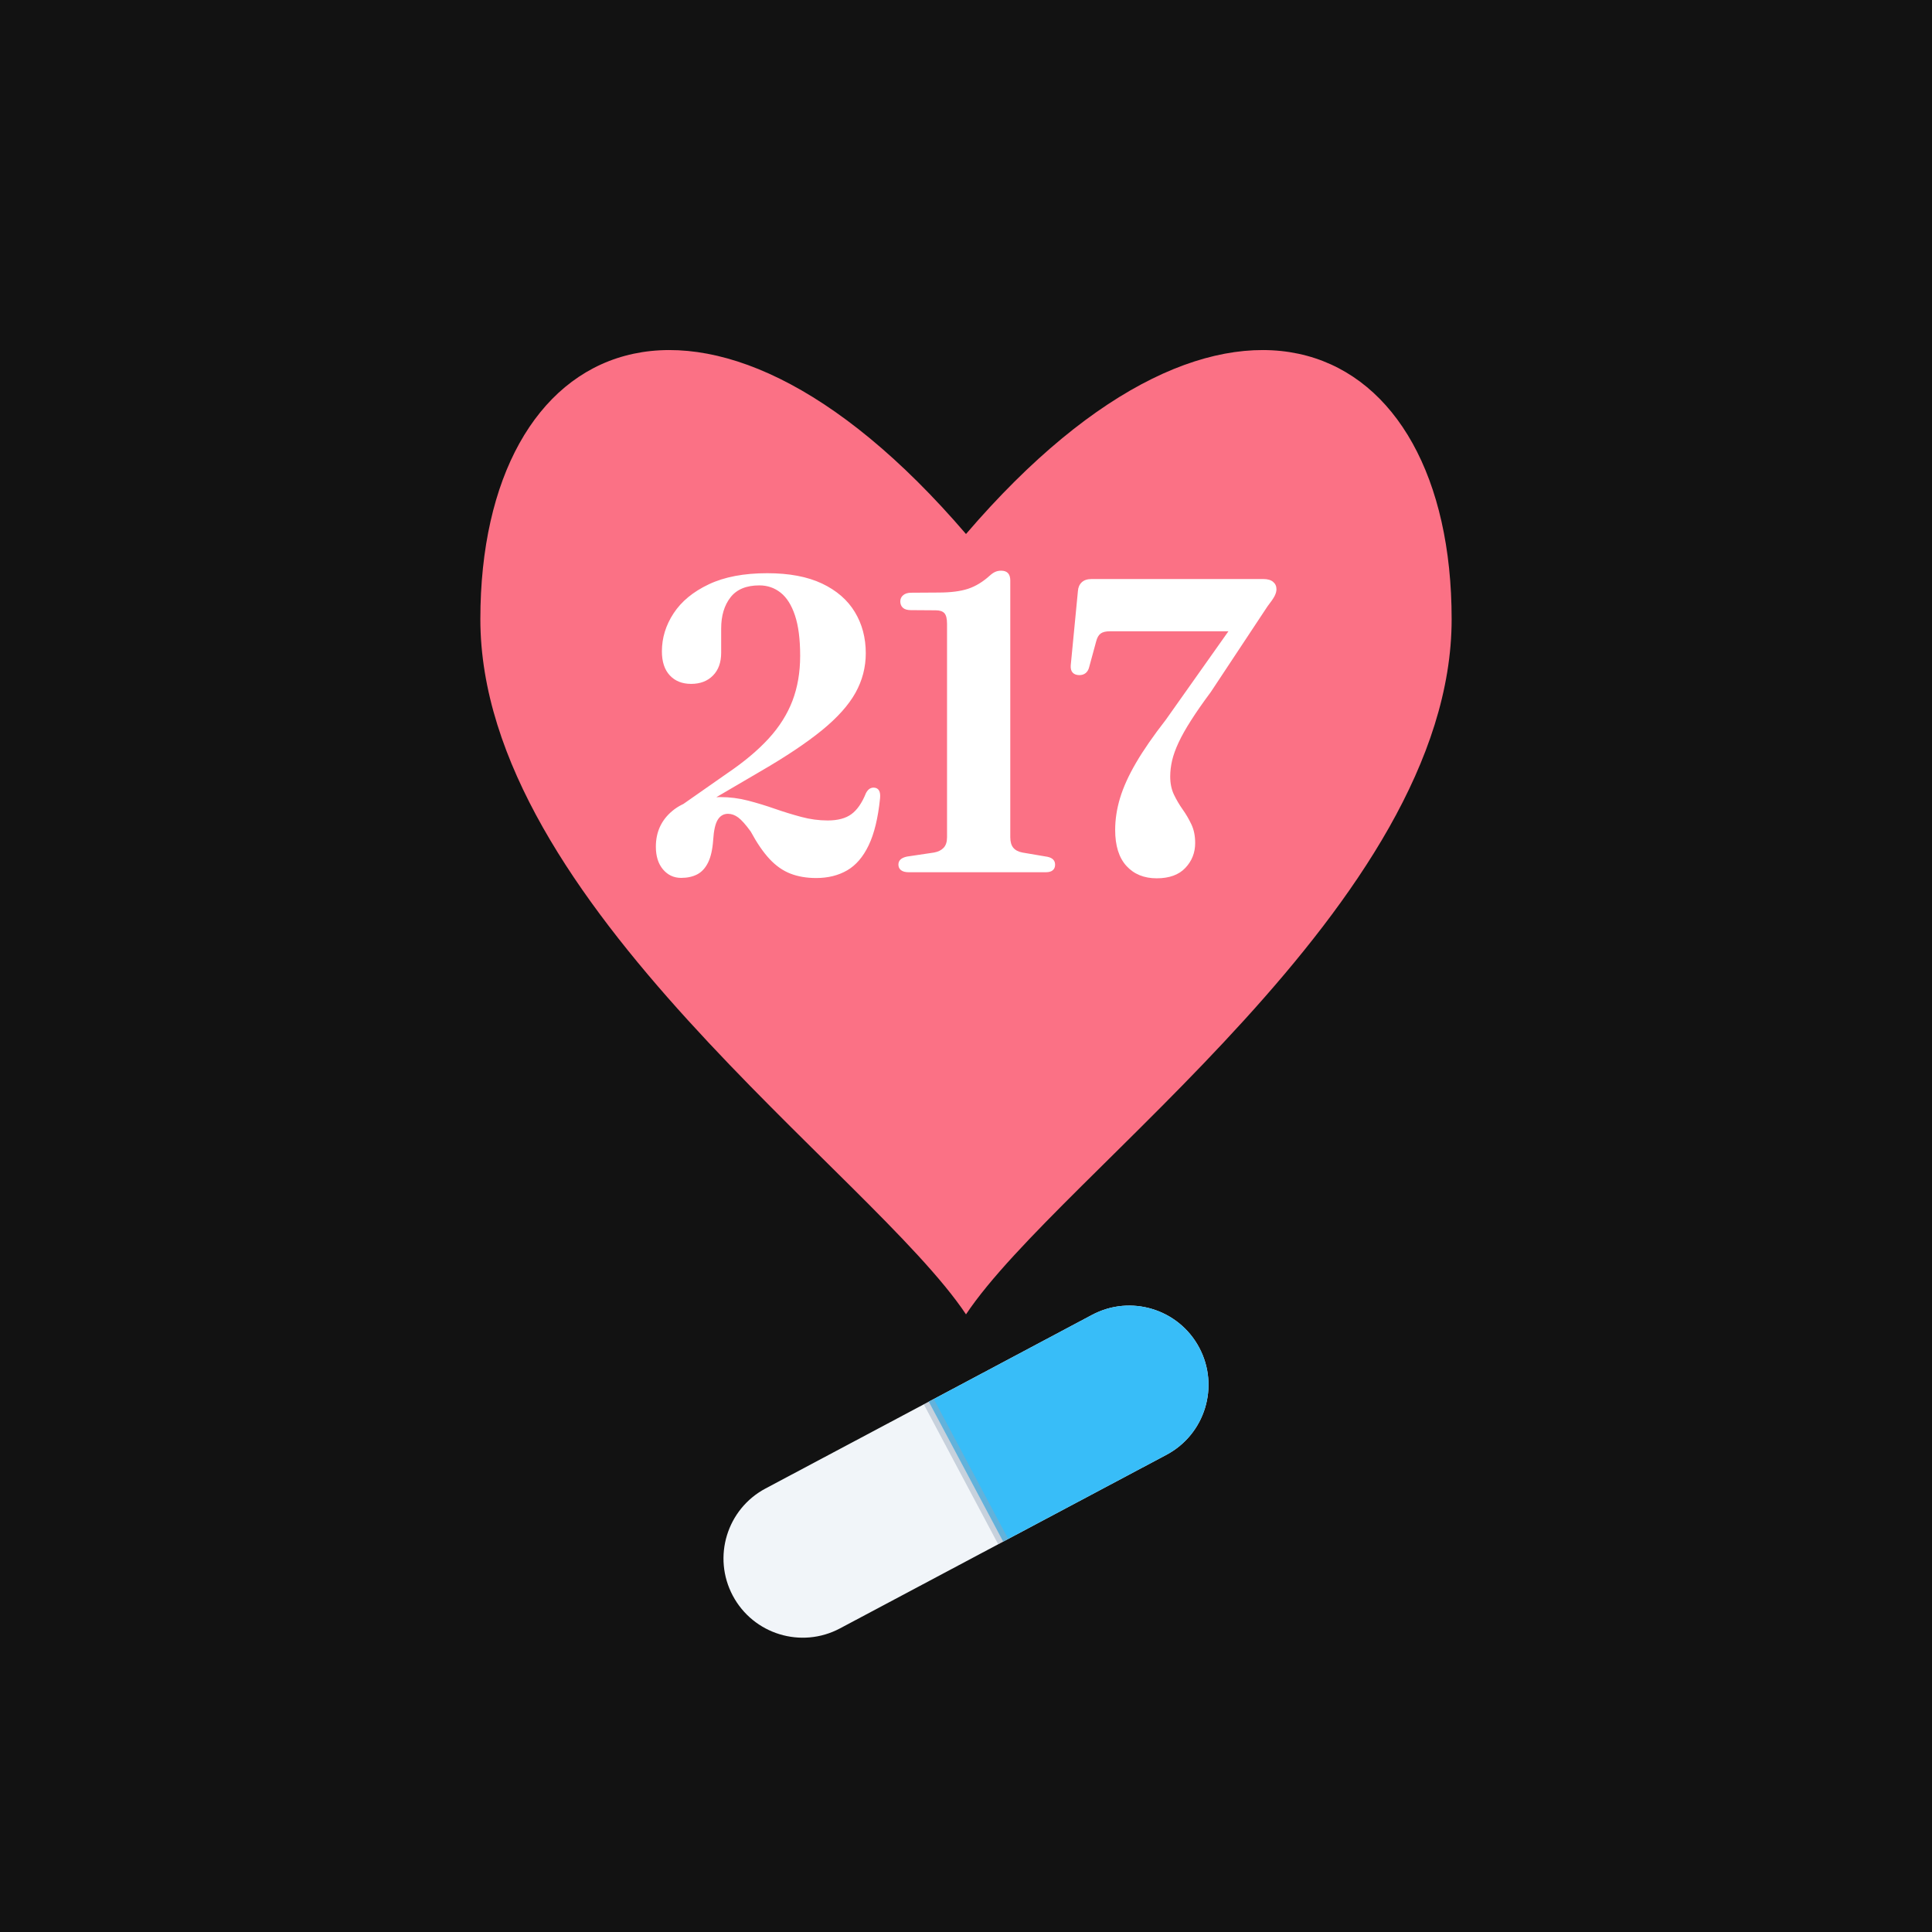
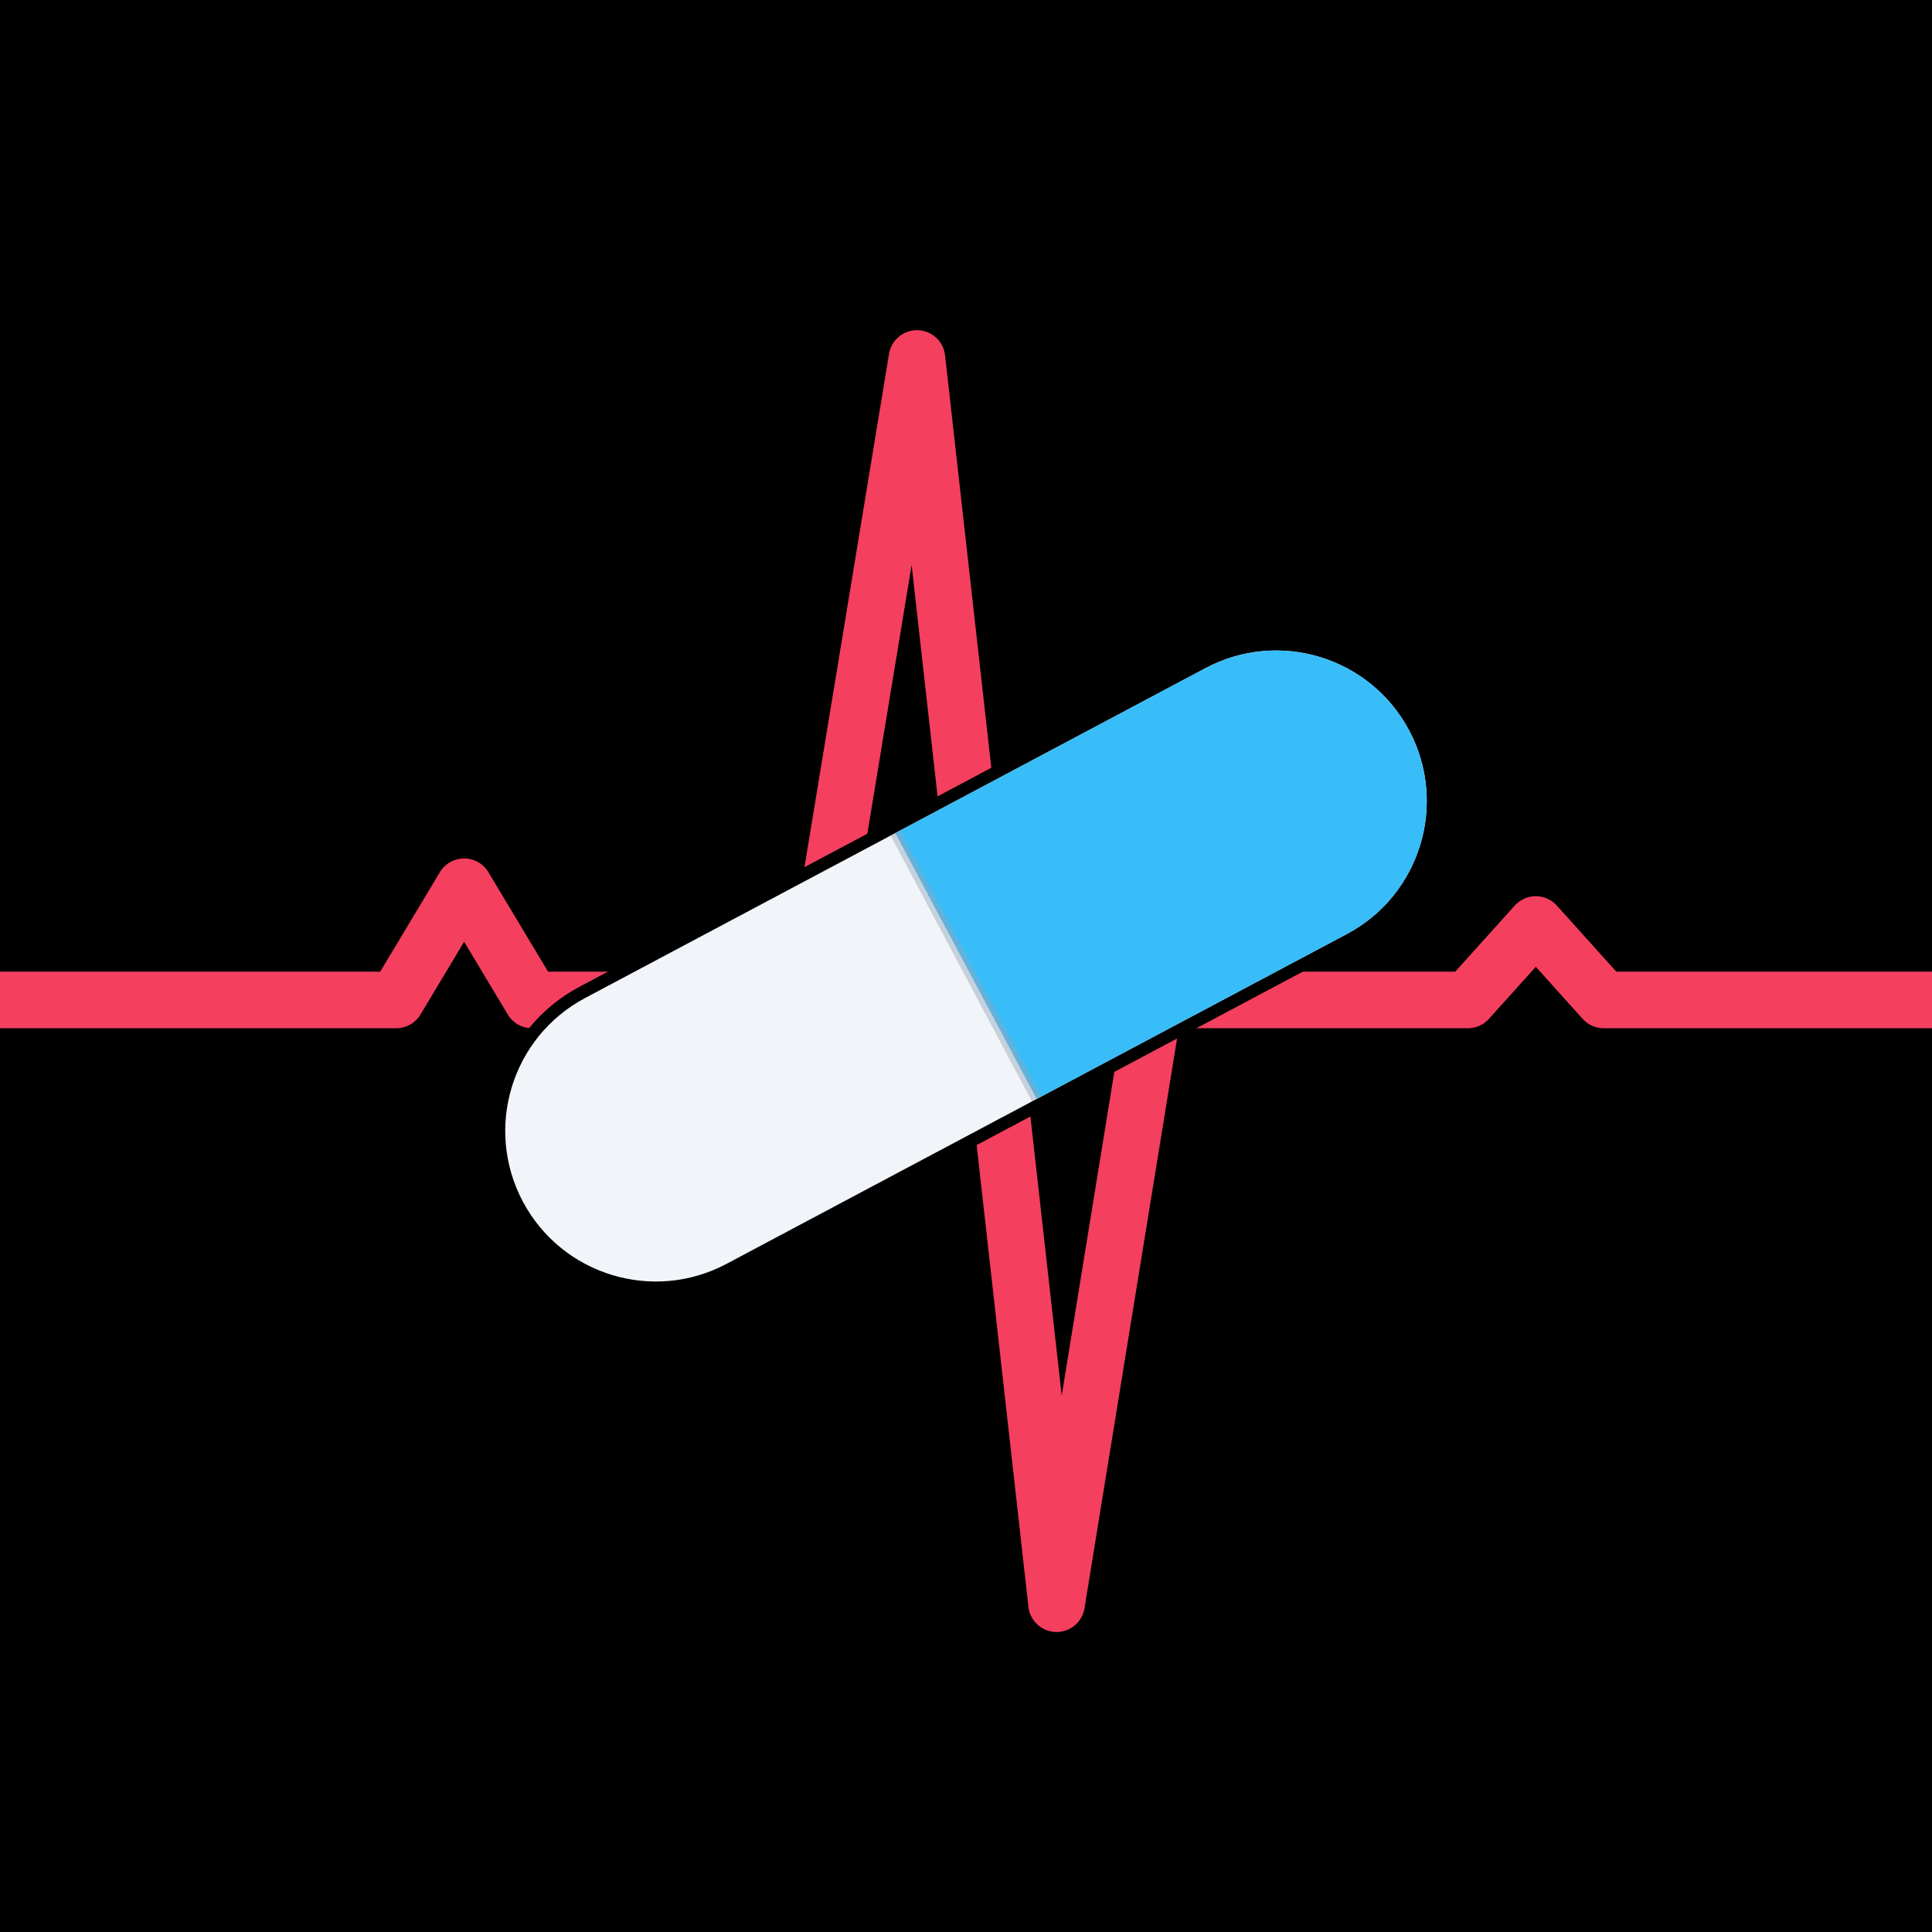
<svg xmlns="http://www.w3.org/2000/svg" width="1024" height="1024" viewBox="0 0 1024 1024">
-   <rect width="1024" height="1024" fill="#121212" />
-   <path transform="translate(512,268) scale(1.32, 1.88)" fill="#FB7185" d="M0,8 C-105,-78 -195,-48 -195,32 C-195,112 -38,188 0,228 C38,188 195,112 195,32 C195,-48 105,-78 0,8 Z" />
-   <path transform="translate(339,284.7) scale(1.85)" fill="#FFFFFF" d="M13.5 79.47 11.13 77.43 25.07 67.68Q32.3 62.79 36.94 57.74Q41.57 52.69 43.79 46.89Q46 41.09 46 33.99Q46 26.88 44.52 22.44Q43.04 17.99 40.41 15.91Q37.77 13.82 34.31 13.82Q28.71 13.82 26.04 17.25Q23.37 20.68 23.37 26.18V33.13Q23.37 37.27 21.02 39.65Q18.67 42.04 14.77 42.04Q10.93 42.04 8.66 39.61Q6.39 37.18 6.39 32.73Q6.39 26.92 9.75 21.81Q13.11 16.69 19.83 13.51Q26.55 10.33 36.56 10.33Q45.99 10.33 52.26 13.29Q58.52 16.26 61.66 21.44Q64.8 26.62 64.8 33.26Q64.8 39.29 61.85 44.59Q58.89 49.9 52.26 55.31Q45.63 60.72 34.61 67.11ZM4.66 88.68Q4.66 82.35 9.41 78.41Q14.16 74.47 23.1 74.47Q27.17 74.47 31.06 75.48Q34.95 76.49 38.74 77.82Q42.53 79.14 46.31 80.15Q50.09 81.17 53.89 81.17Q58.24 81.17 60.7 79.35Q63.16 77.54 64.85 73.34Q65.34 72.41 65.96 72.05Q66.59 71.69 67.29 71.78Q68.15 71.86 68.59 72.58Q69.03 73.31 68.89 74.83Q68.03 83.28 65.63 88.28Q63.24 93.28 59.45 95.47Q55.66 97.66 50.59 97.66Q46.46 97.66 43.22 96.4Q39.99 95.15 37.26 92.24Q34.53 89.32 31.83 84.33Q29.68 81.37 28.25 80.31Q26.83 79.26 25.32 79.26Q23.46 79.26 22.4 80.95Q21.34 82.64 21.08 86.77Q20.79 90.86 19.61 93.24Q18.43 95.62 16.49 96.62Q14.56 97.62 11.91 97.62Q8.76 97.62 6.71 95.2Q4.66 92.78 4.66 88.68Z M77.71 20.91 84.87 20.96Q86.57 20.96 87.32 21.78Q88.08 22.61 88.08 24.82V85.98Q88.08 87.98 87.09 89.01Q86.11 90.04 84.35 90.36L76.63 91.51Q74.15 92.02 74.15 93.8Q74.15 94.82 74.89 95.41Q75.64 96 77.09 96H116.38Q117.73 96 118.39 95.42Q119.04 94.85 119.04 93.84Q119.04 92.04 116.86 91.58L109.68 90.36Q107.93 90.03 107.06 88.98Q106.2 87.93 106.2 85.97V12.42Q106.2 9.61 103.58 9.61Q102.68 9.61 101.93 9.93Q101.18 10.25 100.34 11.01Q97.35 13.72 94.12 14.79Q90.88 15.86 85.73 15.87L77.83 15.92Q76.36 15.92 75.53 16.62Q74.69 17.31 74.69 18.41Q74.69 19.54 75.42 20.22Q76.16 20.91 77.71 20.91Z M169.78 25.44 172.13 26.97H134.74Q132.97 26.97 132.1 27.61Q131.22 28.25 130.81 29.85L128.78 37.31Q128.52 38.34 127.81 38.93Q127.09 39.53 125.96 39.53Q124.72 39.51 124.07 38.81Q123.42 38.1 123.52 36.74L125.58 15.42Q125.69 13.86 126.68 12.93Q127.67 12 129.48 12H178.72Q180.54 12 181.5 12.81Q182.46 13.61 182.46 14.93Q182.46 15.81 181.93 16.86Q181.39 17.91 179.89 19.83L163.67 44.34Q160.26 48.93 158 52.48Q155.73 56.03 154.42 58.84Q153.11 61.65 152.56 64Q152.02 66.36 152.02 68.58Q152.02 71.53 153.09 73.77Q154.17 76.01 155.59 78.02Q157.02 80.02 158.09 82.3Q159.17 84.57 159.17 87.63Q159.17 91.8 156.35 94.77Q153.54 97.74 148.15 97.74Q142.72 97.74 139.49 94.21Q136.25 90.67 136.25 83.89Q136.25 79.37 137.65 74.74Q139.05 70.1 142.22 64.66Q145.4 59.21 150.77 52.31Z" />
-   <g transform="translate(512,780) rotate(-28)">
+   <rect width="1024" height="1024" fill="#000000" />
+   <path d="M0,530 H170 L210,530 L246,470 L282,530 H430 L486,190 L560,850 L612,530 H742 L778,530 L814,490 L850,530 H1024" fill="none" stroke="#F43F5E" stroke-width="30" stroke-linecap="round" stroke-linejoin="round" />
+   <g transform="translate(512,512) rotate(-28) scale(1.9)">
+     <rect x="-140" y="-42" width="280" height="84" rx="42" fill="#000" stroke="#000" stroke-width="7" />
    <rect x="-140" y="-42" width="280" height="84" rx="42" fill="#F1F5F9" />
    <path d="M0,-42 H98 A42,42 0 0 1 98,42 H0 Z" fill="#38BDF8" />
-     <rect x="-3" y="-42" width="6" height="84" fill="#94A3B8" opacity="0.45" />
+     <rect x="-1.5" y="-42" width="3" height="84" fill="#94A3B8" opacity="0.45" />
  </g>
</svg>
